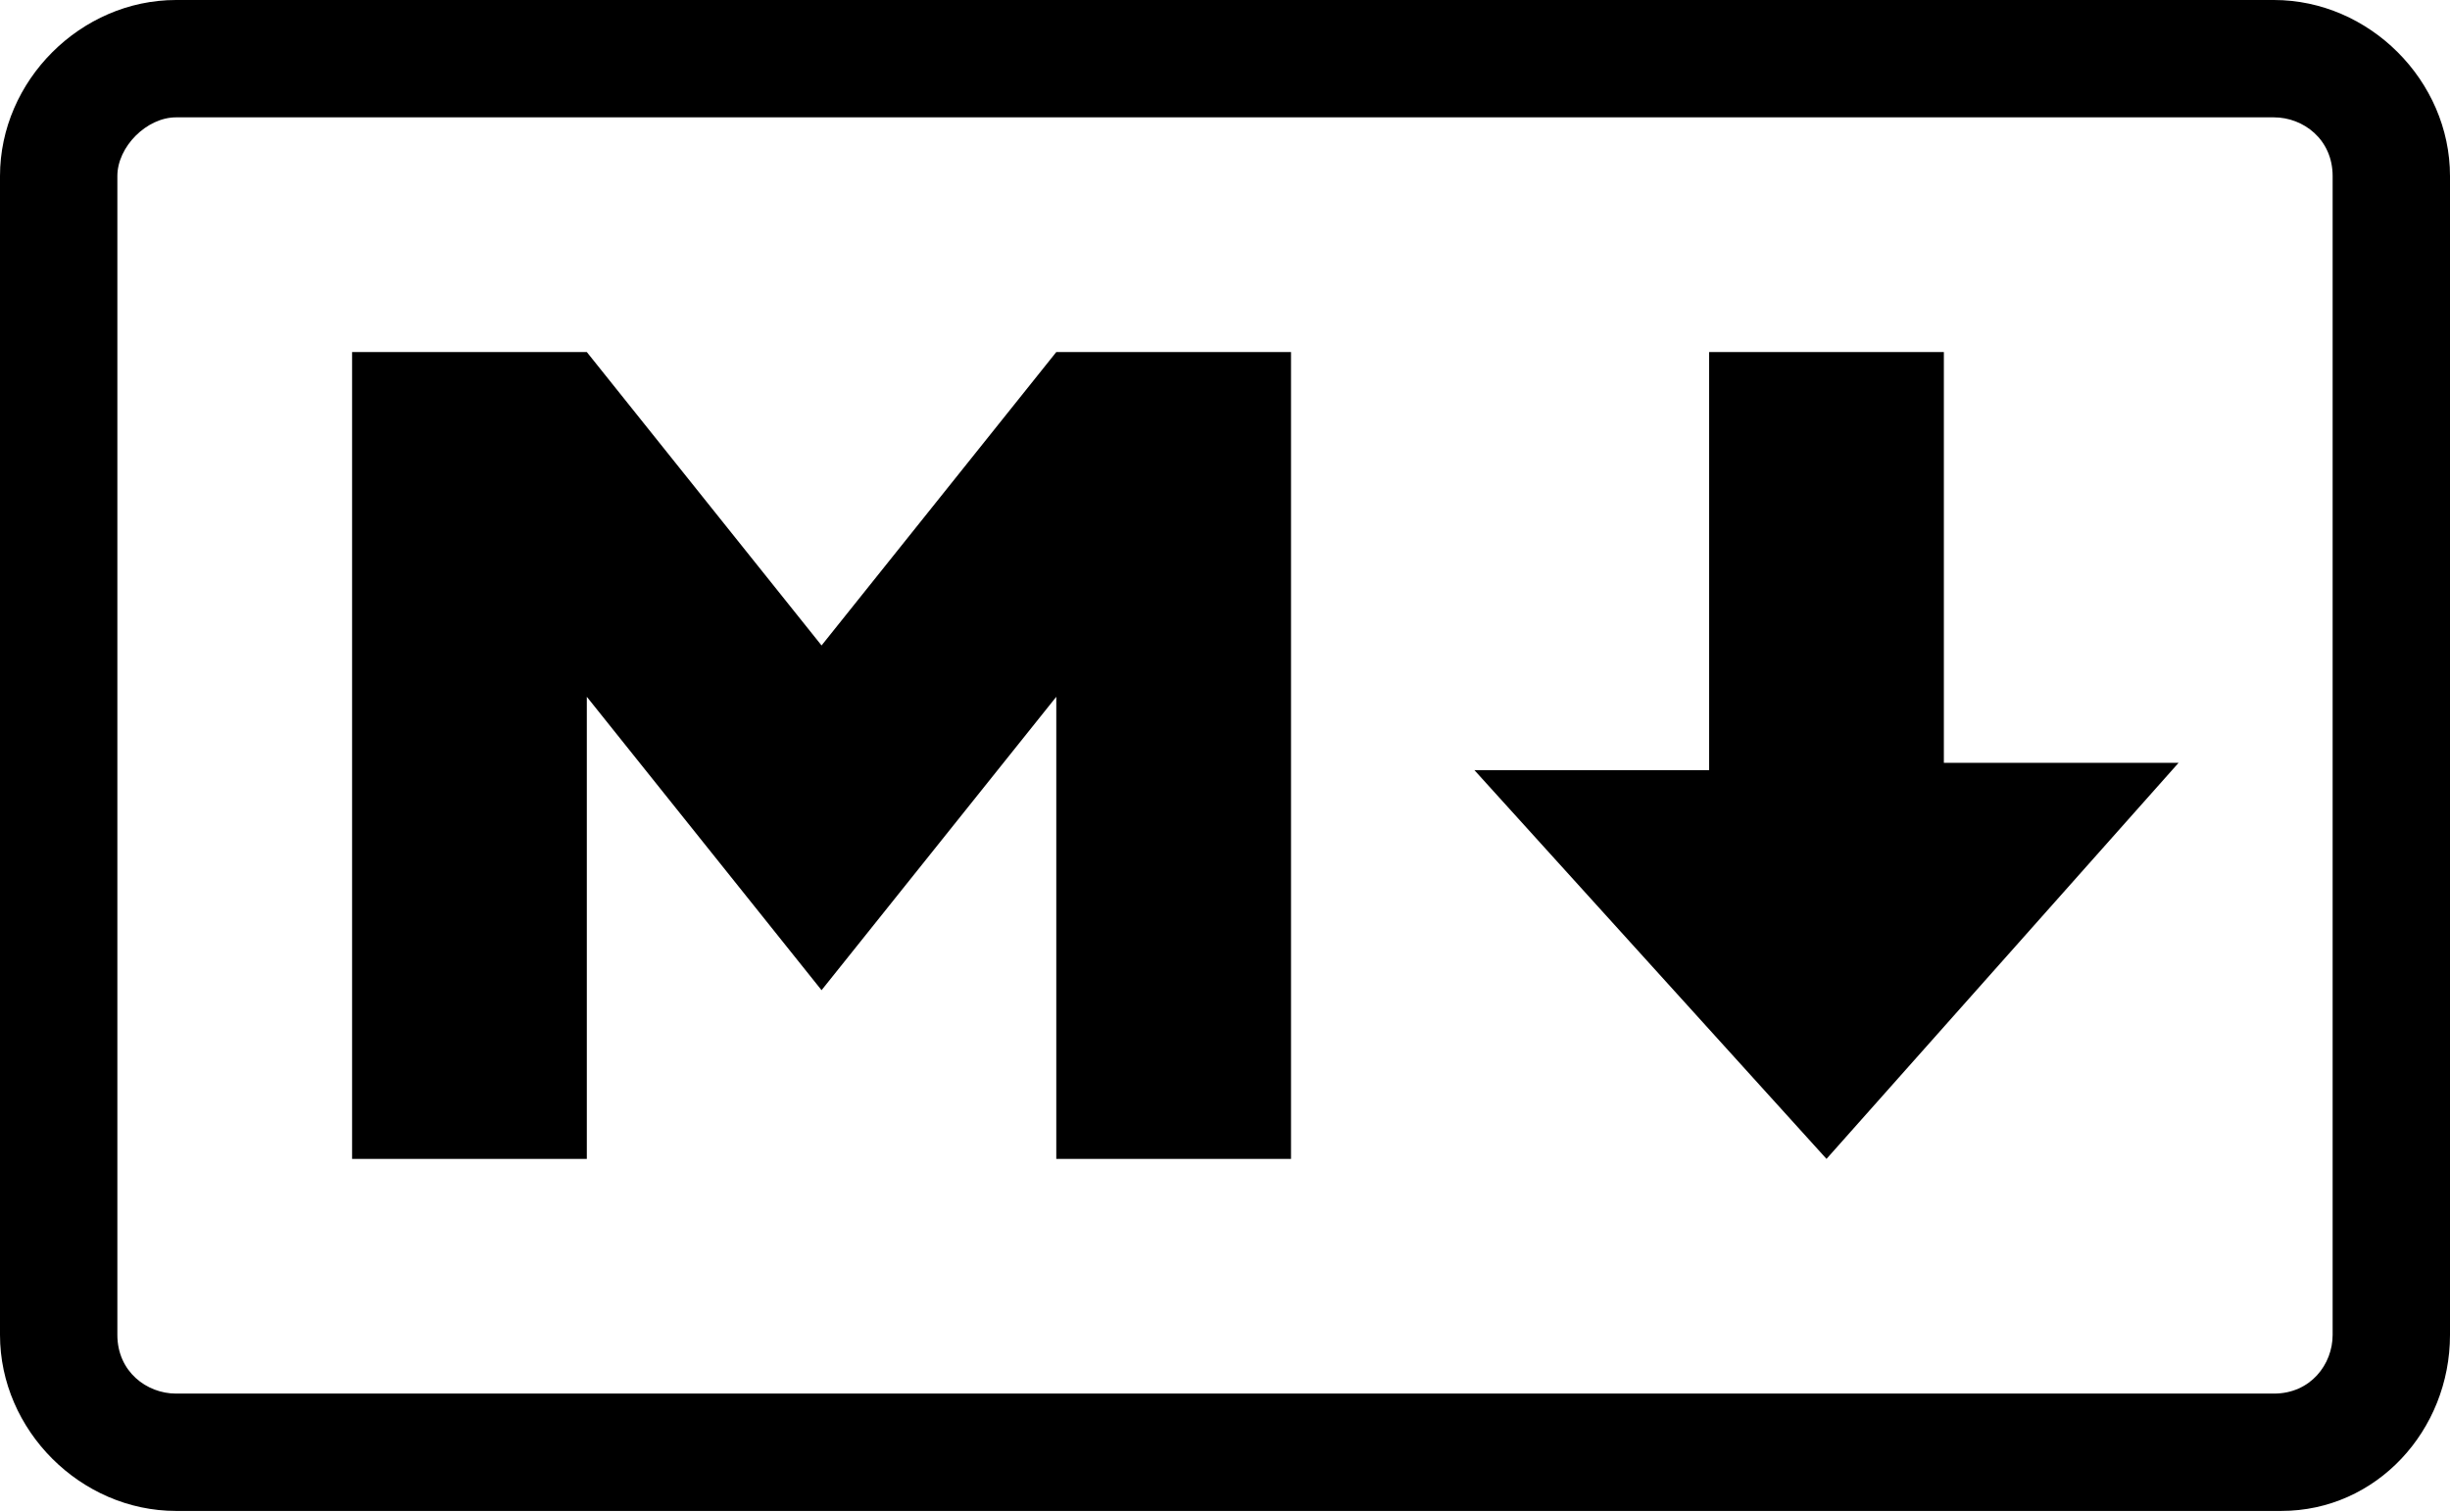
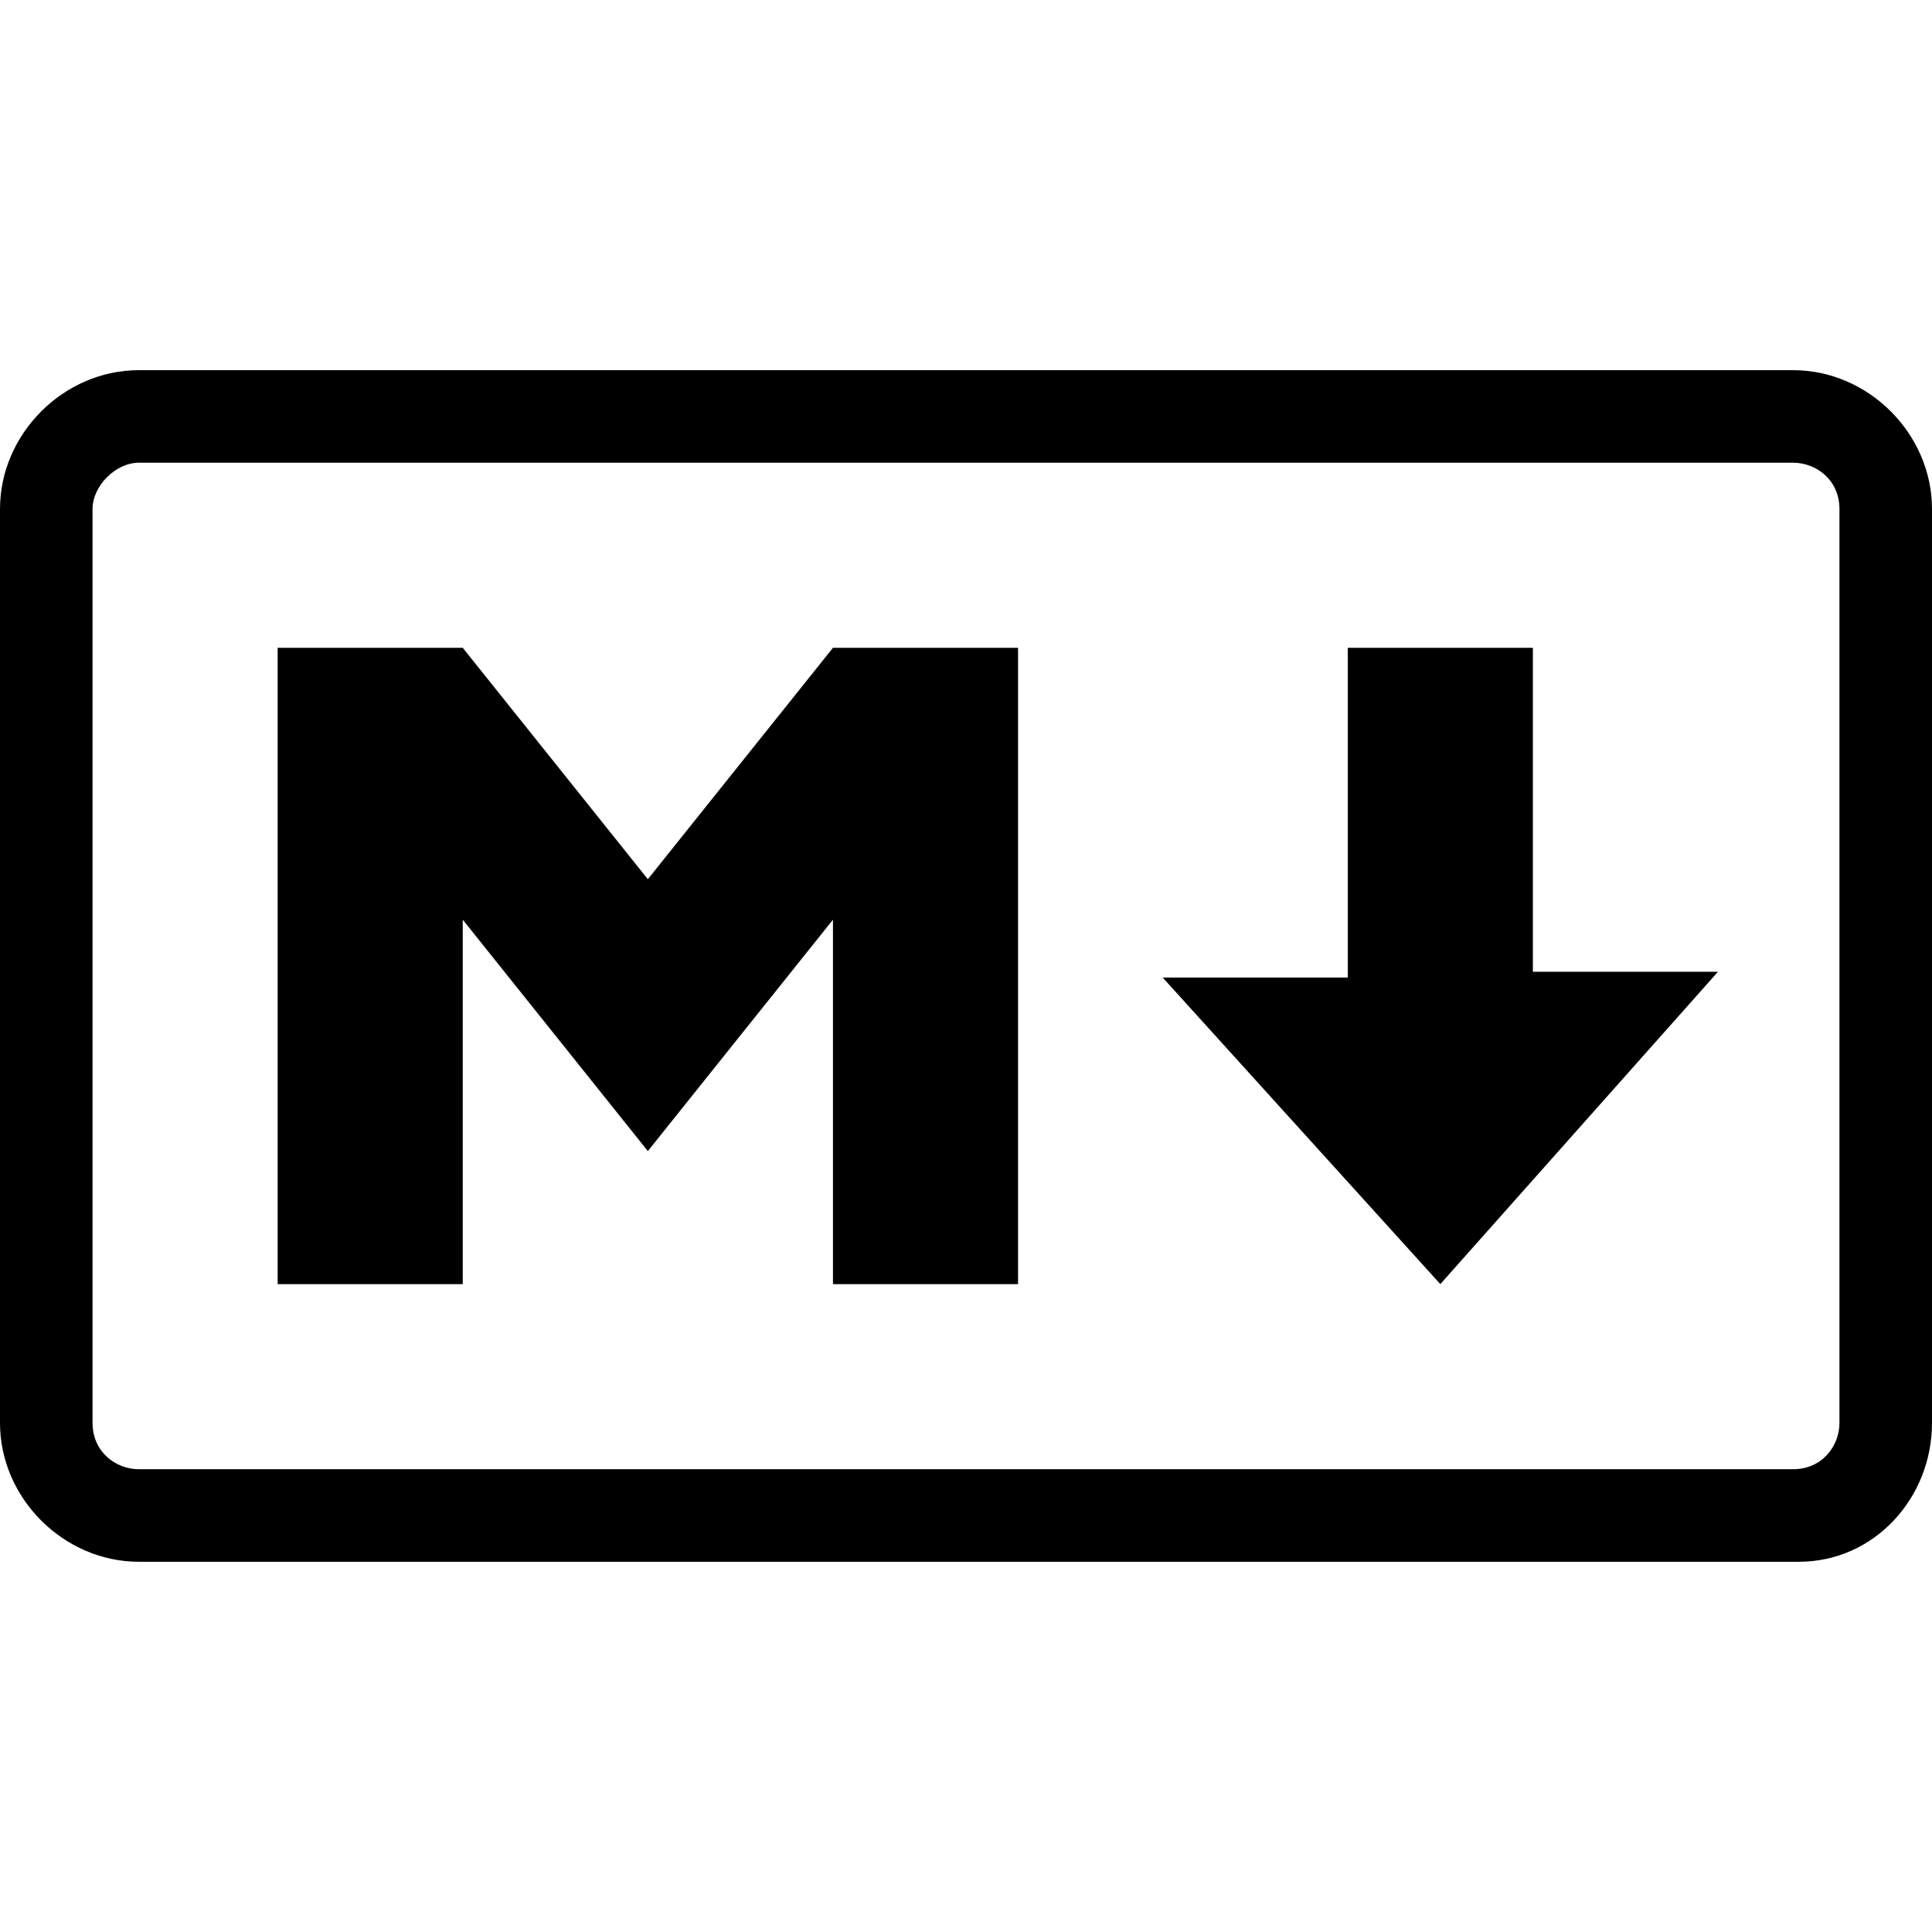
- <svg xmlns="http://www.w3.org/2000/svg" width="2500" height="1543" viewBox="0 0 256 158" preserveAspectRatio="xMinYMin meet">
-   <path d="M238.371 157.892H18.395C8.431 157.892 0 149.462 0 139.497V18.395C0 8.431 8.431 0 18.395 0h219.21C247.569 0 256 8.431 256 18.395v121.102c0 9.964-7.665 18.395-17.629 18.395zM18.395 12.263c-3.066 0-6.132 3.066-6.132 6.132v121.102c0 3.832 3.066 6.132 6.132 6.132h219.21c3.832 0 6.132-3.066 6.132-6.132V18.395c0-3.832-3.066-6.132-6.132-6.132H18.395zM36.79 121.102V36.79h24.527l24.527 30.66 24.527-30.66h24.527v84.312h-24.527V72.814l-24.527 30.66-24.527-30.66v48.288H36.79zm154.06 0l-36.79-40.623h24.527V36.79h24.527v42.923h24.527l-36.79 41.389z" />
+ <svg xmlns="http://www.w3.org/2000/svg" width="2500px" height="2500px" viewBox="0 0 2500 2500" version="1.1">
+   <g id="markdown" stroke="none" stroke-width="1" fill="none" fill-rule="evenodd">
+     <path d="M2327.842,2020.914 L179.639,2020.914 C82.334,2020.914 0,1938.59 0,1841.275 L0,658.639 C0,561.334 82.334,479 179.639,479 L2320.361,479 C2417.666,479 2500,561.334 2500,658.639 L2500,1841.275 C2500,1938.58 2425.146,2020.914 2327.842,2020.914 L2327.842,2020.914 Z M179.639,598.756 C149.697,598.756 119.756,628.697 119.756,658.639 L119.756,1841.275 C119.756,1878.697 149.697,1901.158 179.639,1901.158 L2320.361,1901.158 C2357.783,1901.158 2380.244,1871.217 2380.244,1841.275 L2380.244,658.639 C2380.244,621.217 2350.303,598.756 2320.361,598.756 L179.639,598.756 Z M359.277,1661.637 L359.277,838.277 L598.799,838.277 L838.32,1137.691 L1077.842,838.277 L1317.363,838.277 L1317.363,1661.637 L1077.842,1661.637 L1077.842,1190.074 L838.32,1489.488 L598.799,1190.074 L598.799,1661.637 L359.277,1661.637 L359.277,1661.637 Z M1863.77,1661.637 L1504.492,1264.928 L1744.014,1264.928 L1744.014,838.277 L1983.535,838.277 L1983.535,1257.447 L2223.057,1257.447 L1863.779,1661.637 L1863.77,1661.637 Z" fill="#000000" fill-rule="nonzero" />
+   </g>
</svg>
